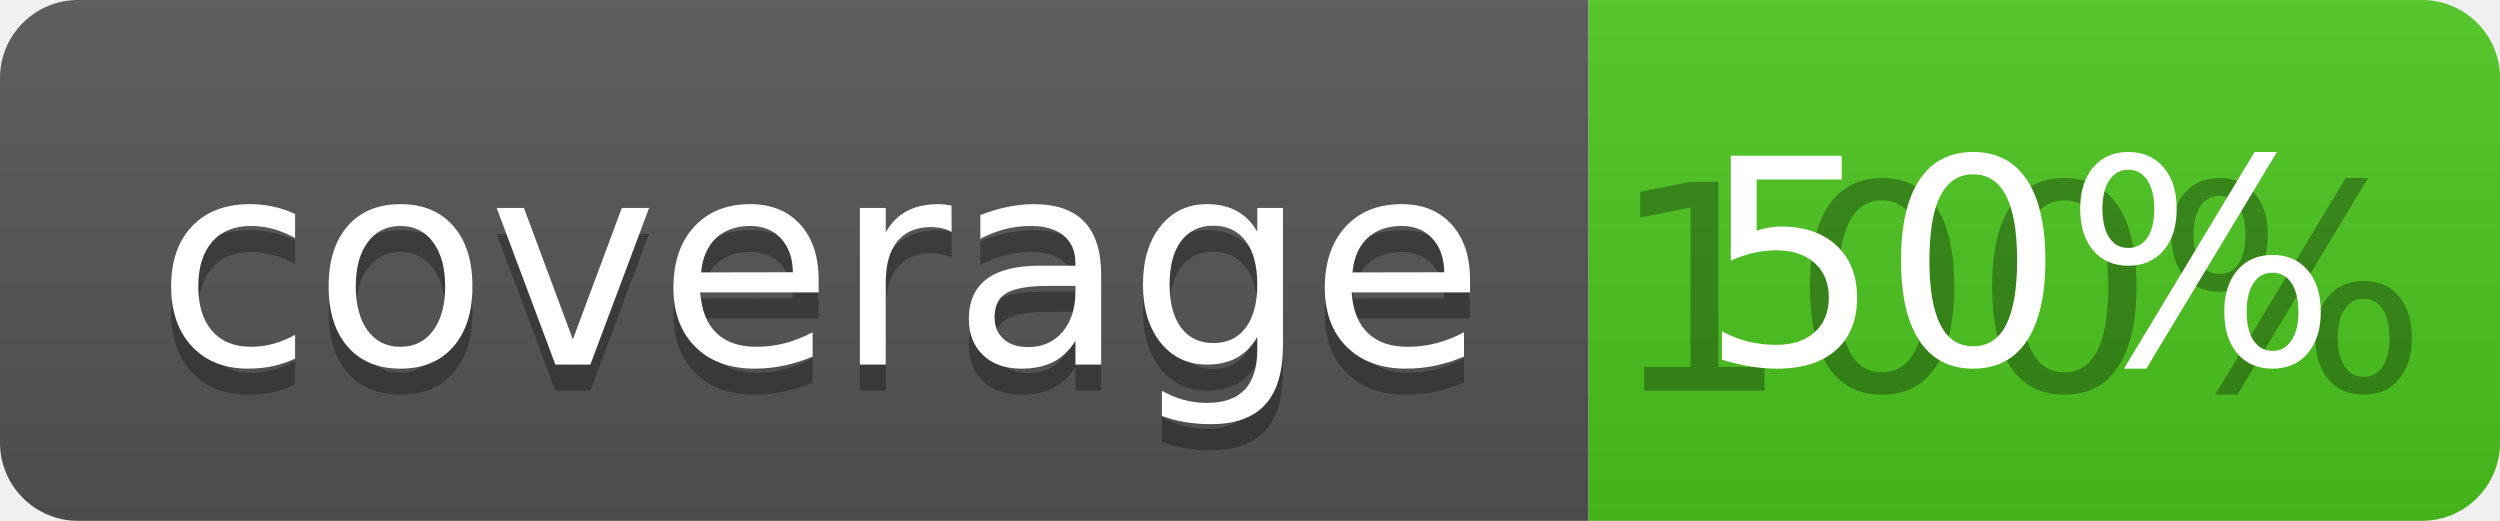
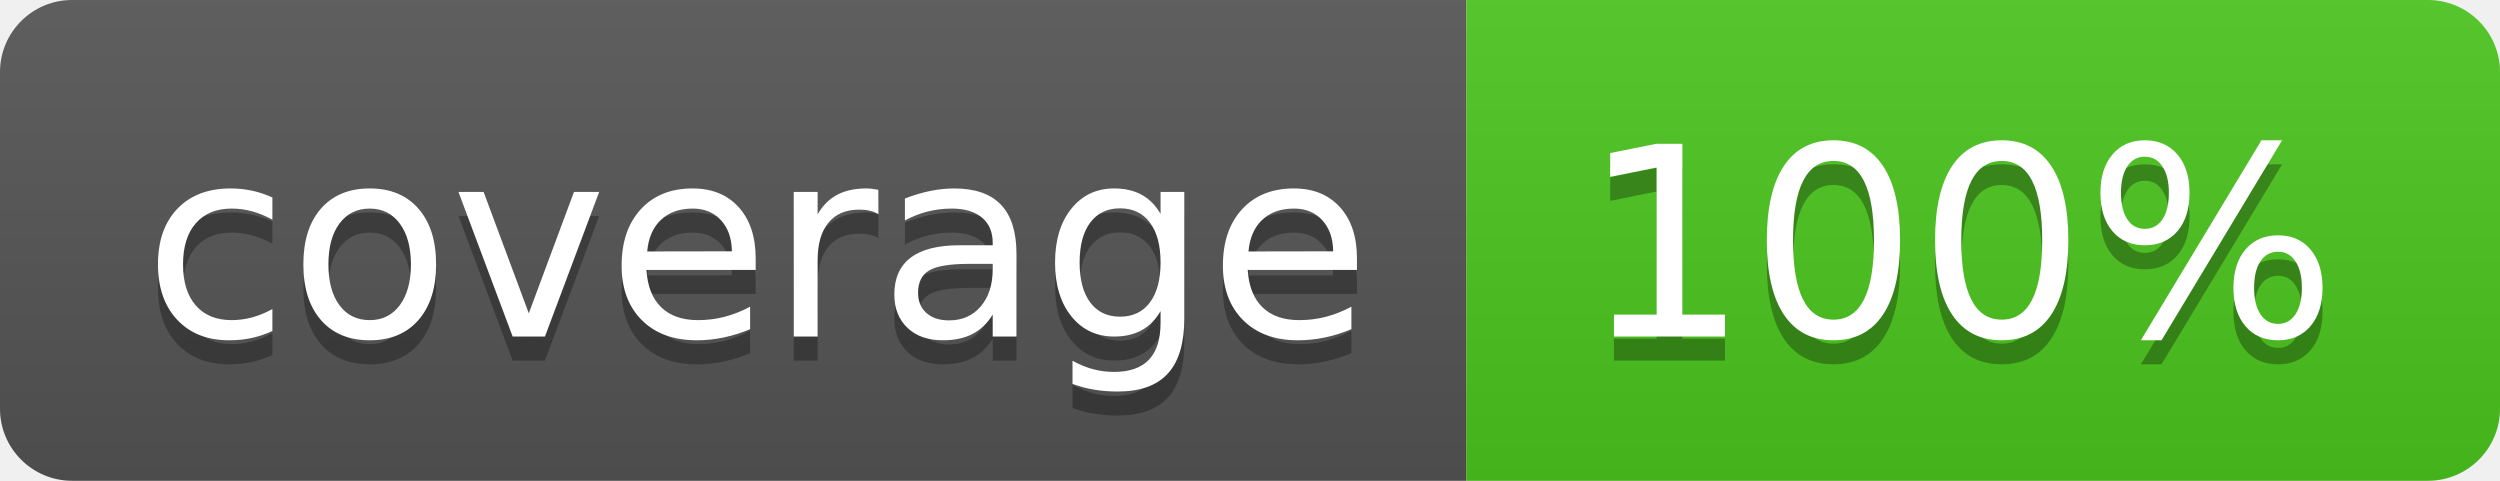
- <svg xmlns="http://www.w3.org/2000/svg" width="96" height="20">
+ <svg xmlns="http://www.w3.org/2000/svg" width="104" height="20">
  <linearGradient id="b" x2="0" y2="100%">
    <stop offset="0" stop-color="#bbb" stop-opacity=".1" />
    <stop offset="1" stop-opacity=".1" />
  </linearGradient>
  <clipPath id="a">
-     <rect width="96" height="20" rx="3" fill="#fff" />
+     <rect width="104" height="20" rx="3" fill="#fff" />
  </clipPath>
  <g clip-path="url(#a)">
    <path fill="#555" d="M0 0h61v20H0z" />
-     <path fill="#4CC61E" d="M61 0h35v20H61z" />
-     <path fill="url(#b)" d="M0 0h96v20H0z" />
+     <path fill="#4CC61E" d="M61 0h43v20H61z" />
+     <path fill="url(#b)" d="M0 0h104v20H0z" />
  </g>
  <g fill="#fff" text-anchor="middle" font-family="DejaVu Sans,Verdana,Geneva,sans-serif" font-size="110">
    <text x="315" y="150" fill="#010101" fill-opacity=".3" transform="scale(.1)" textLength="510">coverage</text>
    <text x="315" y="140" transform="scale(.1)" textLength="510">coverage</text>
-     <text x="775" y="150" fill="#010101" fill-opacity=".3" transform="scale(.1)" textLength="250">100%</text>
-     <text x="775" y="140" transform="scale(.1)" textLength="250">50%</text>
+     <text x="815" y="150" fill="#010101" fill-opacity=".3" transform="scale(.1)" textLength="330">100%</text>
+     <text x="815" y="140" transform="scale(.1)" textLength="330">100%</text>
  </g>
</svg>
